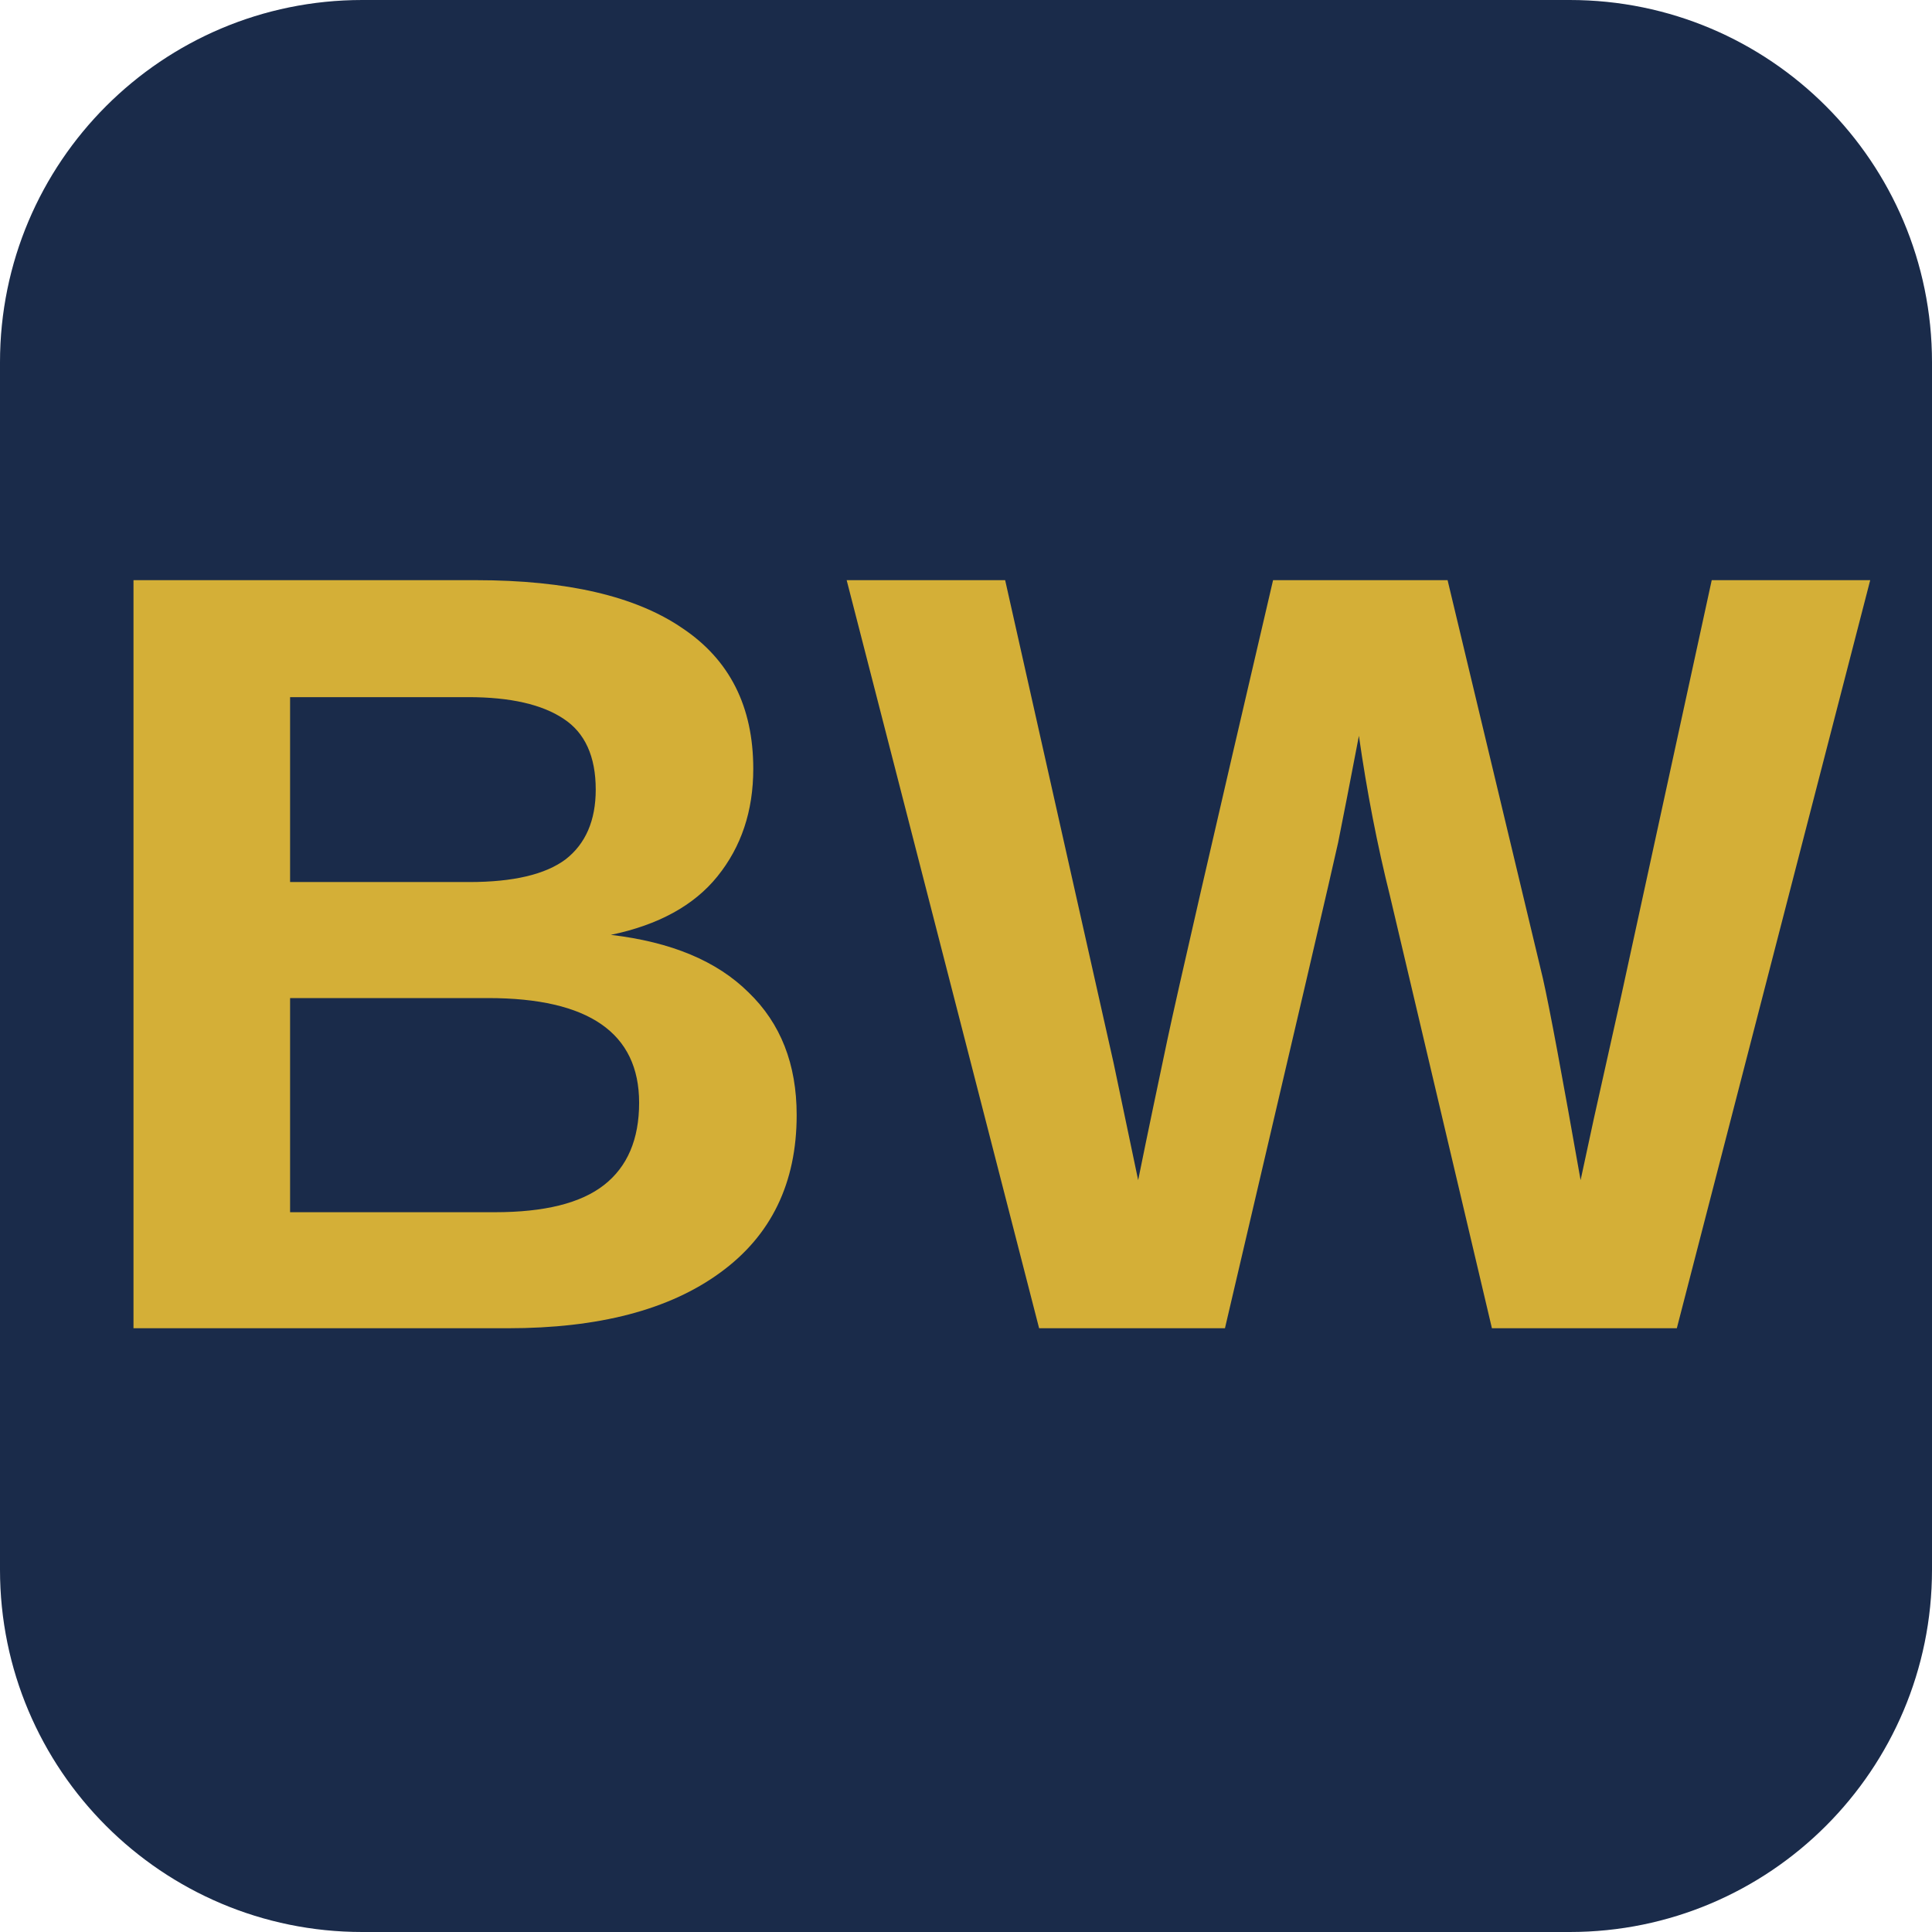
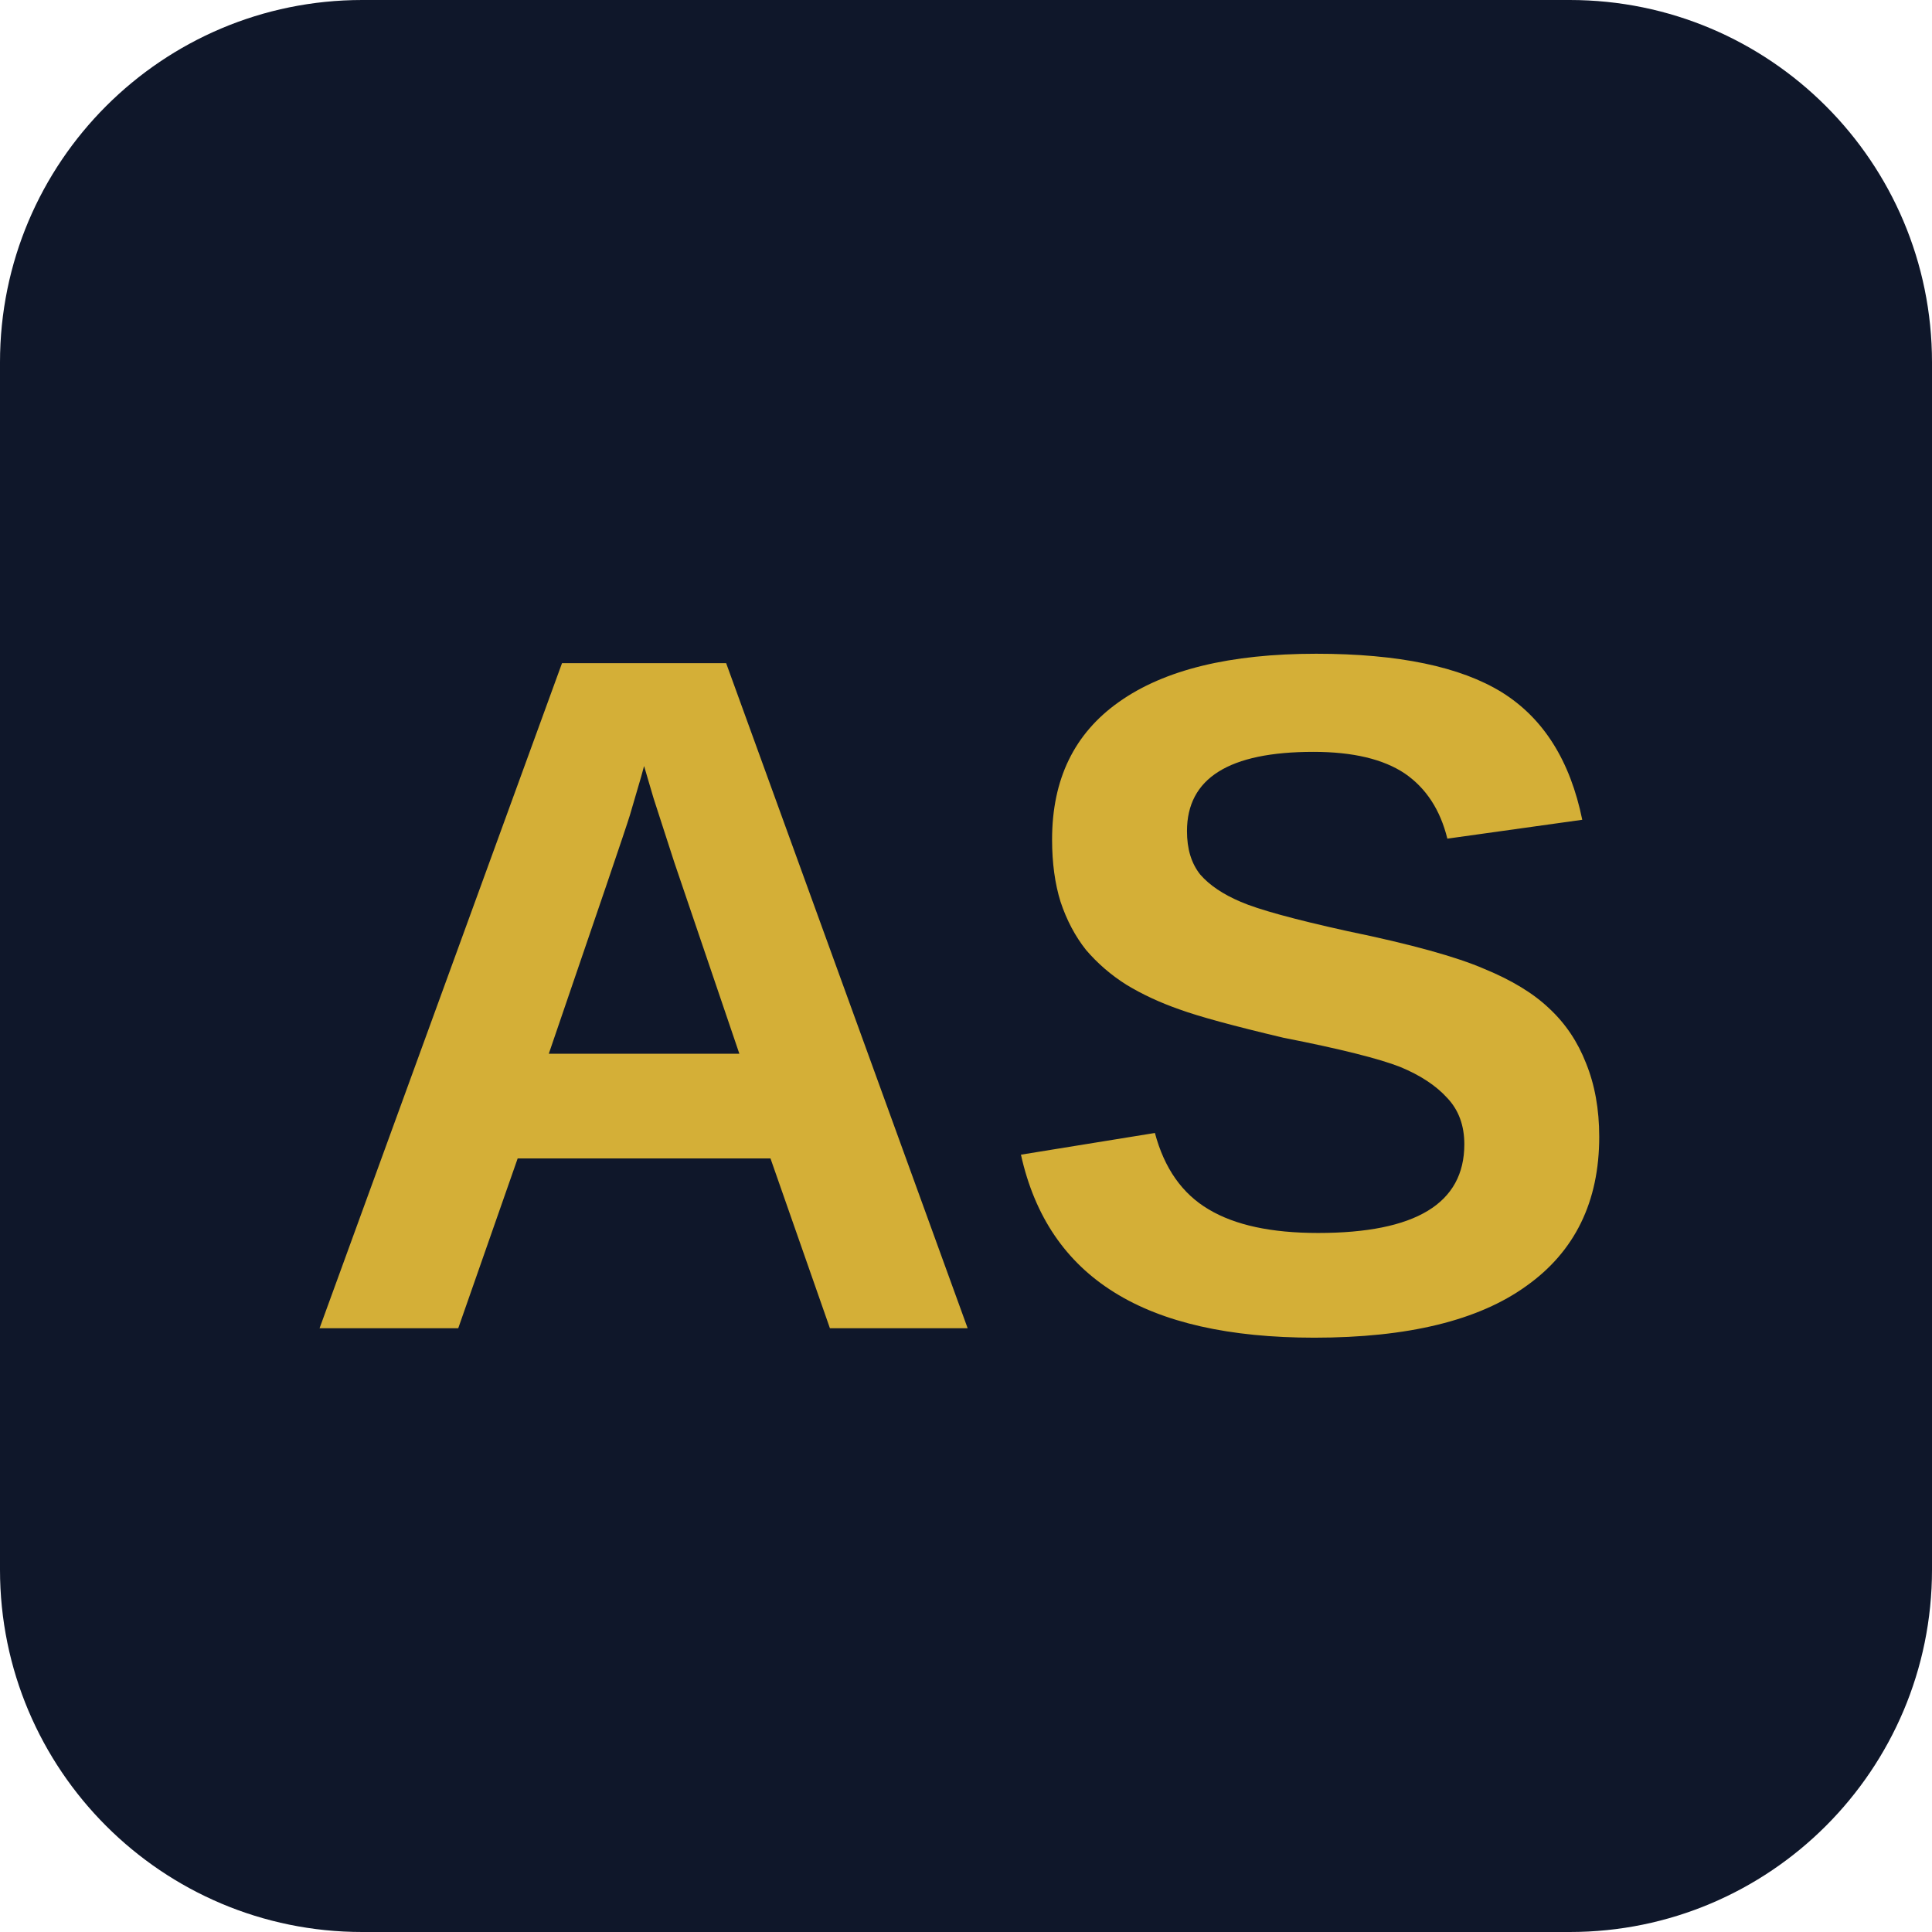
<svg xmlns="http://www.w3.org/2000/svg" width="32" height="32" viewBox="0 0 32 32">
-   <rect width="32" height="32" rx="6" fill="#1a2b4a" />
-   <text x="16" y="22" font-family="Arial, sans-serif" font-size="18" font-weight="bold" fill="#d4af37" text-anchor="middle">BW</text>
+   <rect width="32" height="32" rx="6" fill="#0f172a" />
+   <text x="16" y="22" font-family="Arial, sans-serif" font-size="16" font-weight="bold" fill="#d4af37" text-anchor="middle">AS</text>
</svg>
